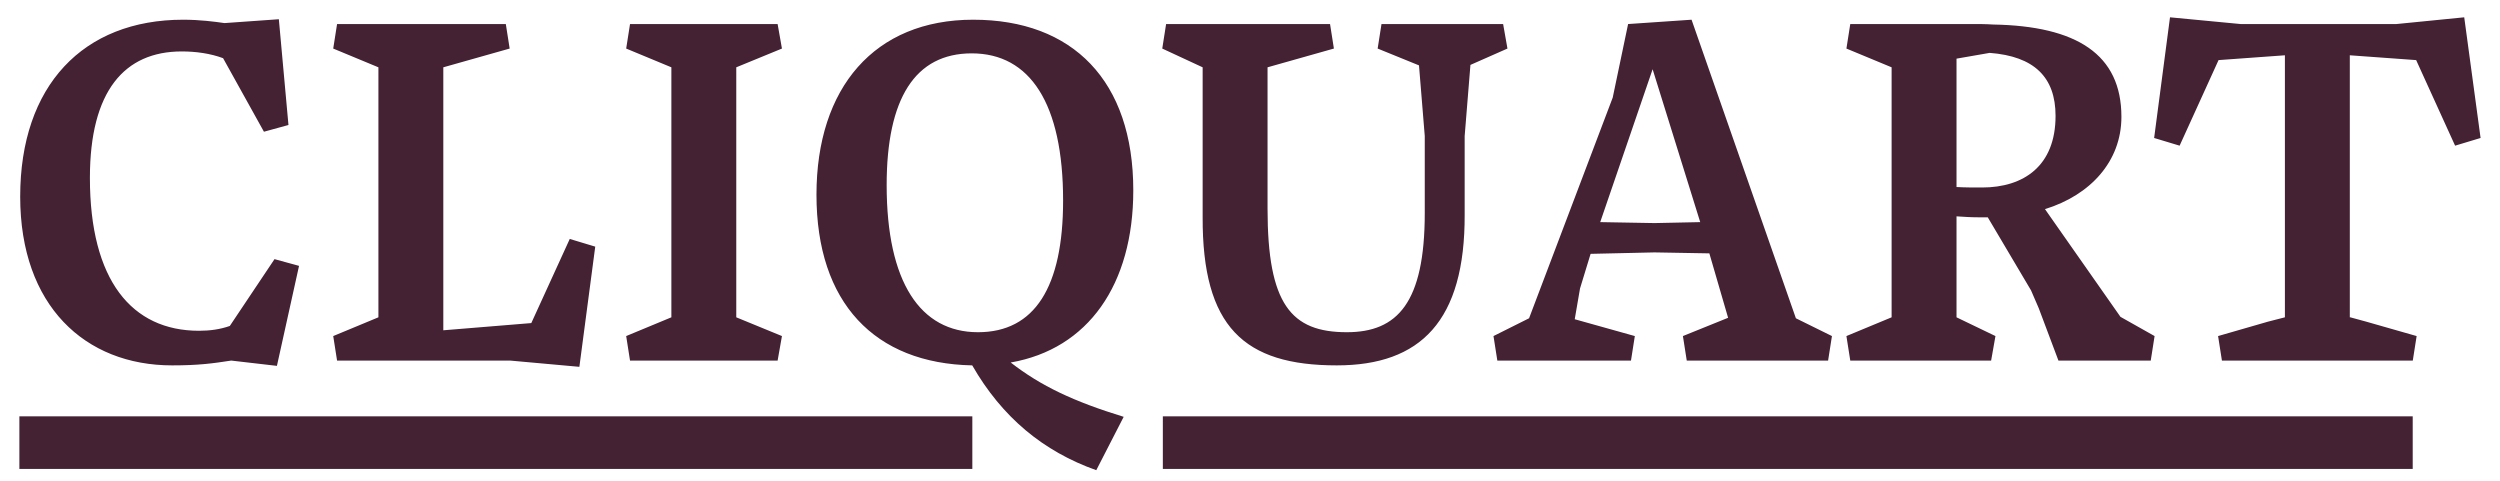
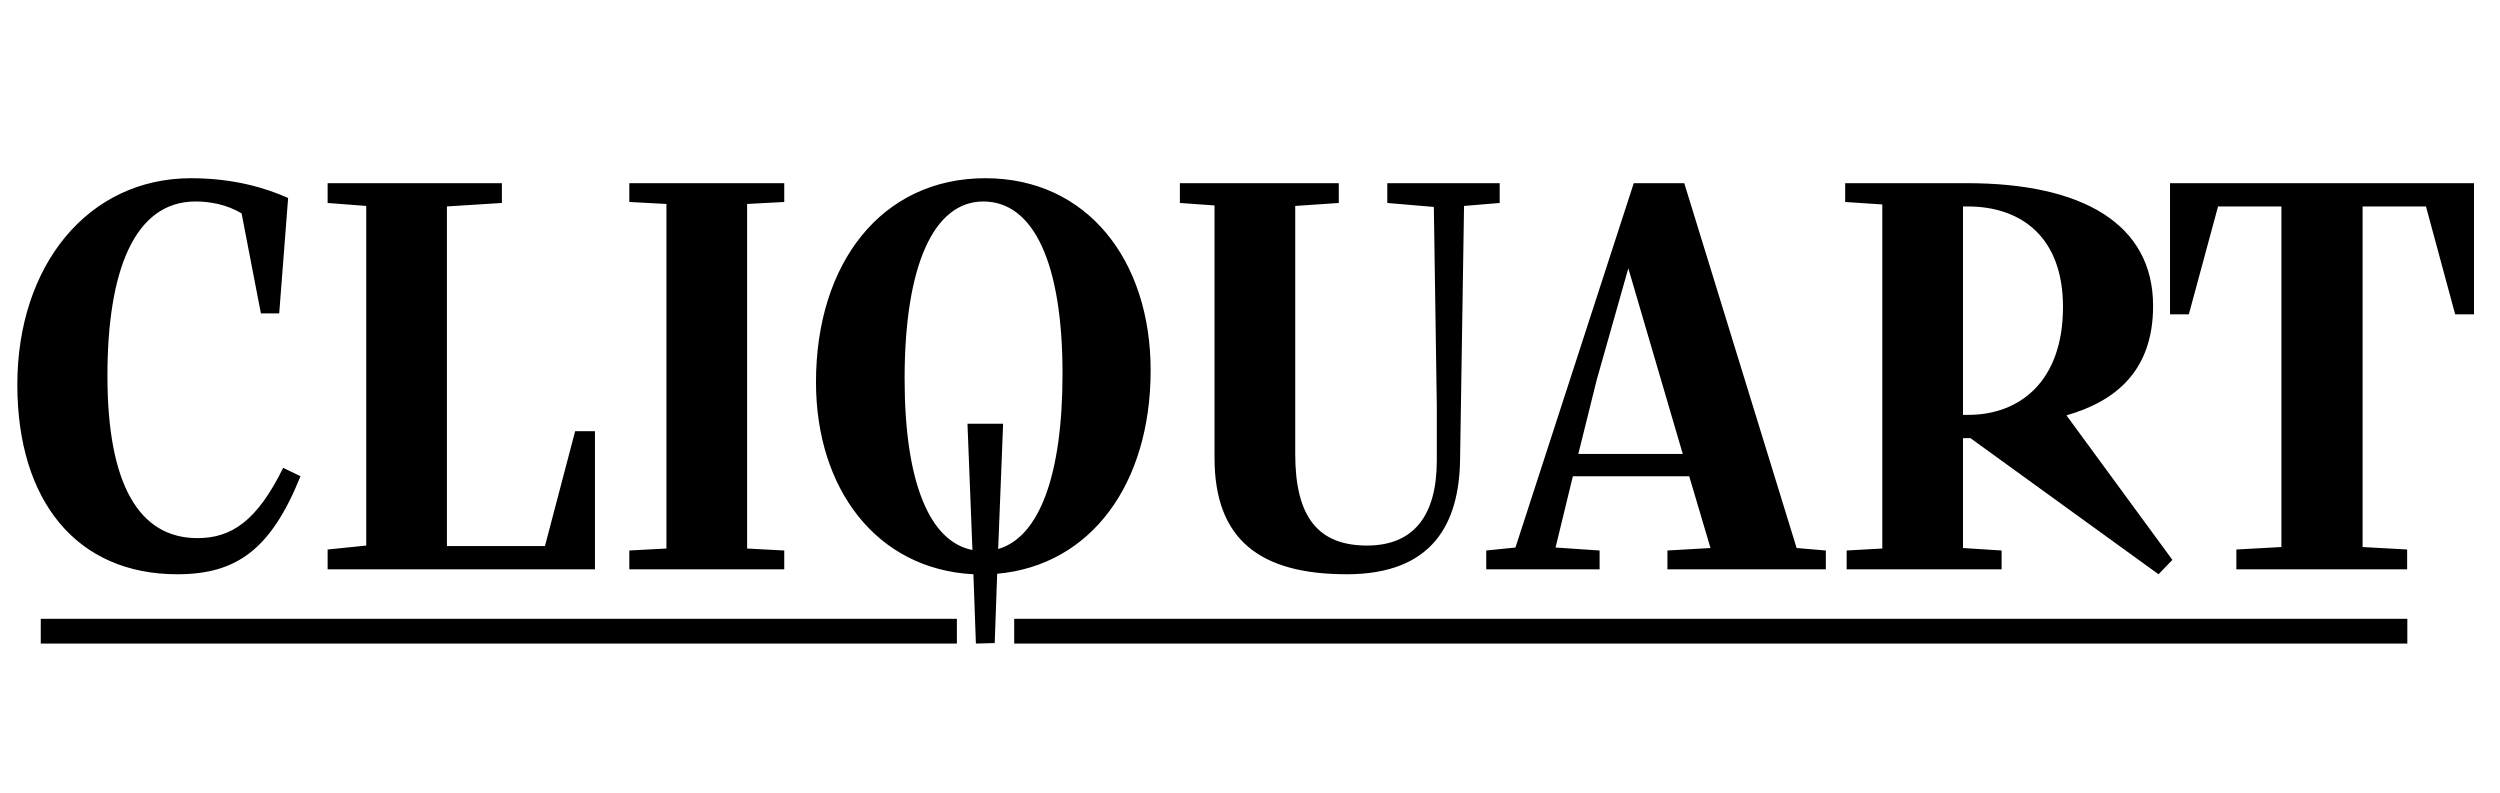
- <svg xmlns="http://www.w3.org/2000/svg" width="104" height="20" viewBox="0 0 104 20" fill="none">
-   <path fill-rule="evenodd" clip-rule="evenodd" d="M100.532 13.98L98.432 13.38L97.772 13.2H97.752V2.3L100.512 2.5L102.132 6.06L103.192 5.74L102.512 0.72L99.692 1H93.212L90.272 0.72L89.612 5.74L90.672 6.06L92.292 2.5L95.052 2.3V13.2L94.352 13.38L92.272 13.98L92.432 15H100.372L100.532 13.98ZM12.44 11.06L11.42 10.78L9.56 13.56C9.16 13.7 8.74 13.76 8.28 13.76C5.48 13.76 3.74 11.66 3.74 7.4C3.74 3.78 5.18 2.14 7.56 2.14C8.14 2.14 8.74 2.22 9.28 2.42L10.98 5.48L12 5.2L11.6 0.8L9.34 0.96C8.92 0.9 8.32 0.82 7.62 0.82C3.46 0.82 0.84 3.56 0.84 8.18C0.84 12.72 3.54 15.2 7.16 15.2C8.26 15.2 8.84 15.12 9.62 15L11.52 15.22L12.44 11.06ZM13.862 2.02L15.742 2.8V13.2L13.862 13.98L14.022 15H21.222L24.102 15.26L24.762 10.26L23.702 9.94L22.102 13.44L18.442 13.74V2.8L21.202 2.02L21.042 1H14.022L13.862 2.02ZM27.929 2.8L26.049 2.02L26.209 1H32.349L32.529 2.02L30.629 2.8V13.2L32.529 13.98L32.349 15H26.209L26.049 13.98L27.929 13.2V2.8ZM46.745 17.34C44.665 16.7 43.305 16.06 42.045 15.08C45.265 14.52 47.145 11.84 47.145 7.92C47.145 3.36 44.625 0.82 40.485 0.82C36.385 0.82 33.965 3.64 33.965 8.1C33.965 12.6 36.385 15.12 40.445 15.2C41.685 17.36 43.405 18.78 45.605 19.56L46.745 17.34ZM36.885 7.7C36.885 4.1 38.065 2.22 40.425 2.22C42.845 2.22 44.225 4.3 44.225 8.34C44.225 11.94 43.045 13.82 40.685 13.82C38.285 13.82 36.885 11.74 36.885 7.7ZM59.03 2.72L57.31 2.02L57.47 1H62.53L62.71 2.02L61.17 2.7L60.93 5.66V8.92C60.95 13.36 59.09 15.2 55.61 15.2C51.75 15.2 50.01 13.6 50.03 9.02V2.8L48.35 2.02L48.51 1H55.33L55.49 2.02L52.73 2.8V8.68C52.73 12.66 53.71 13.82 56.03 13.82C58.13 13.82 59.27 12.6 59.27 8.86V5.66L59.03 2.72ZM76.209 13.98L74.709 13.24L70.369 0.82L67.729 1L67.089 4.06L63.609 13.24L62.129 13.98L62.289 15H67.849L68.009 13.98L65.509 13.28L65.729 12L66.169 10.56L68.829 10.5L71.109 10.54L71.889 13.22L70.009 13.98L70.169 15H76.049L76.209 13.98ZM68.829 9.28L66.569 9.24L68.749 2.88L70.729 9.24L68.829 9.28ZM78.691 2.8L76.811 2.02L76.971 1H82.011C82.311 1 82.611 1 82.911 1.02C86.391 1.08 88.251 2.26 88.251 4.86C88.251 6.72 86.951 8.12 85.071 8.7L88.211 13.18L89.631 13.98L89.471 15H85.631L84.811 12.82L84.491 12.08L82.691 9.04H82.291C81.991 9.04 81.691 9.02 81.391 9V13.2L83.011 13.98L82.831 15H76.971L76.811 13.98L78.691 13.2V2.8ZM85.511 4.82C85.511 3.2 84.611 2.34 82.771 2.2L81.391 2.44V7.78C81.731 7.8 82.091 7.8 82.451 7.8C84.191 7.8 85.511 6.9 85.511 4.82ZM48.374 17.32H100.369V19.508H48.374V17.32ZM40.449 17.32H0.806V19.508H40.449V17.32Z" fill="#442233" />
+ <svg xmlns="http://www.w3.org/2000/svg" width="101" height="32" viewBox="0 0 101 32" fill="none">
+   <path d="M7.16 23.2C3.1 23.2 0.7 20.24 0.7 15.54C0.7 10.74 3.54 7.2 7.72 7.2C9.44 7.2 10.76 7.6 11.64 8L11.28 12.66H10.54L9.76 8.62C9.16 8.26 8.48 8.14 7.9 8.14C5.42 8.14 4.34 10.96 4.34 15.18C4.34 19.58 5.62 21.74 7.98 21.74C9.34 21.74 10.38 21.06 11.44 18.9L12.14 19.24C10.94 22.22 9.54 23.2 7.16 23.2ZM22.016 22.06L23.236 17.42H24.036V23H13.236V22.2L14.796 22.04V8.32L13.236 8.2V7.4H20.276V8.2L18.056 8.34V22.06H22.016ZM31.684 7.4V8.16L30.184 8.24V22.16L31.684 22.24V23H25.424V22.24L26.924 22.16V8.24L25.424 8.16V7.4H31.684ZM46.486 14.96C46.486 19.54 44.086 22.84 40.286 23.18L40.186 25.98L39.426 26L39.326 23.2C35.406 23 32.966 19.74 32.966 15.44C32.966 10.62 35.626 7.2 39.806 7.2C43.926 7.2 46.486 10.52 46.486 14.96ZM40.526 17.12L40.326 22.18C41.986 21.7 42.926 19.2 42.926 15.1C42.926 10.6 41.746 8.14 39.726 8.14C37.726 8.14 36.546 10.72 36.546 15.3C36.546 19.46 37.546 21.88 39.286 22.22L39.086 17.12H40.526ZM60.587 7.4V8.2L59.147 8.32L58.987 18.58C58.947 21.12 57.907 23.2 54.407 23.2C50.927 23.2 49.067 21.82 49.067 18.5V8.3L47.667 8.2V7.4H54.087V8.2L52.327 8.32V18.34C52.327 20.88 53.247 22.04 55.227 22.04C57.107 22.04 58.047 20.84 58.047 18.6V16.4L57.927 8.36L56.047 8.2V7.4H60.587ZM68.044 7.4L72.584 22.14L73.764 22.24V23H67.364V22.24L69.104 22.14L68.244 19.24H63.544L62.844 22.12L64.624 22.24V23H60.044V22.24L61.224 22.12L66.004 7.4H68.044ZM64.504 15.36L63.764 18.34H67.984L65.784 10.84L64.504 15.36ZM87.205 23.2L79.605 17.7H79.305V22.14L80.865 22.24V23H74.605V22.24L76.045 22.16V8.26L74.545 8.16V7.4H79.465C84.125 7.4 86.985 9.04 86.985 12.36C86.985 15 85.445 16.22 83.485 16.78L87.765 22.62L87.205 23.2ZM79.485 8.34H79.305V16.76H79.525C81.585 16.76 83.345 15.42 83.345 12.4C83.345 9.66 81.745 8.34 79.485 8.34ZM99.949 7.4V12.7H99.189L98.009 8.34H95.449V22.1L97.249 22.2V23H90.349V22.2L92.169 22.1V8.34H89.609L88.429 12.7H87.669V7.4H99.949Z" fill="black" />
+   <rect x="1.647" y="25" width="37.011" height="1" fill="black" />
+   <rect x="40.974" y="25" width="56.282" height="1" fill="black" />
</svg>
